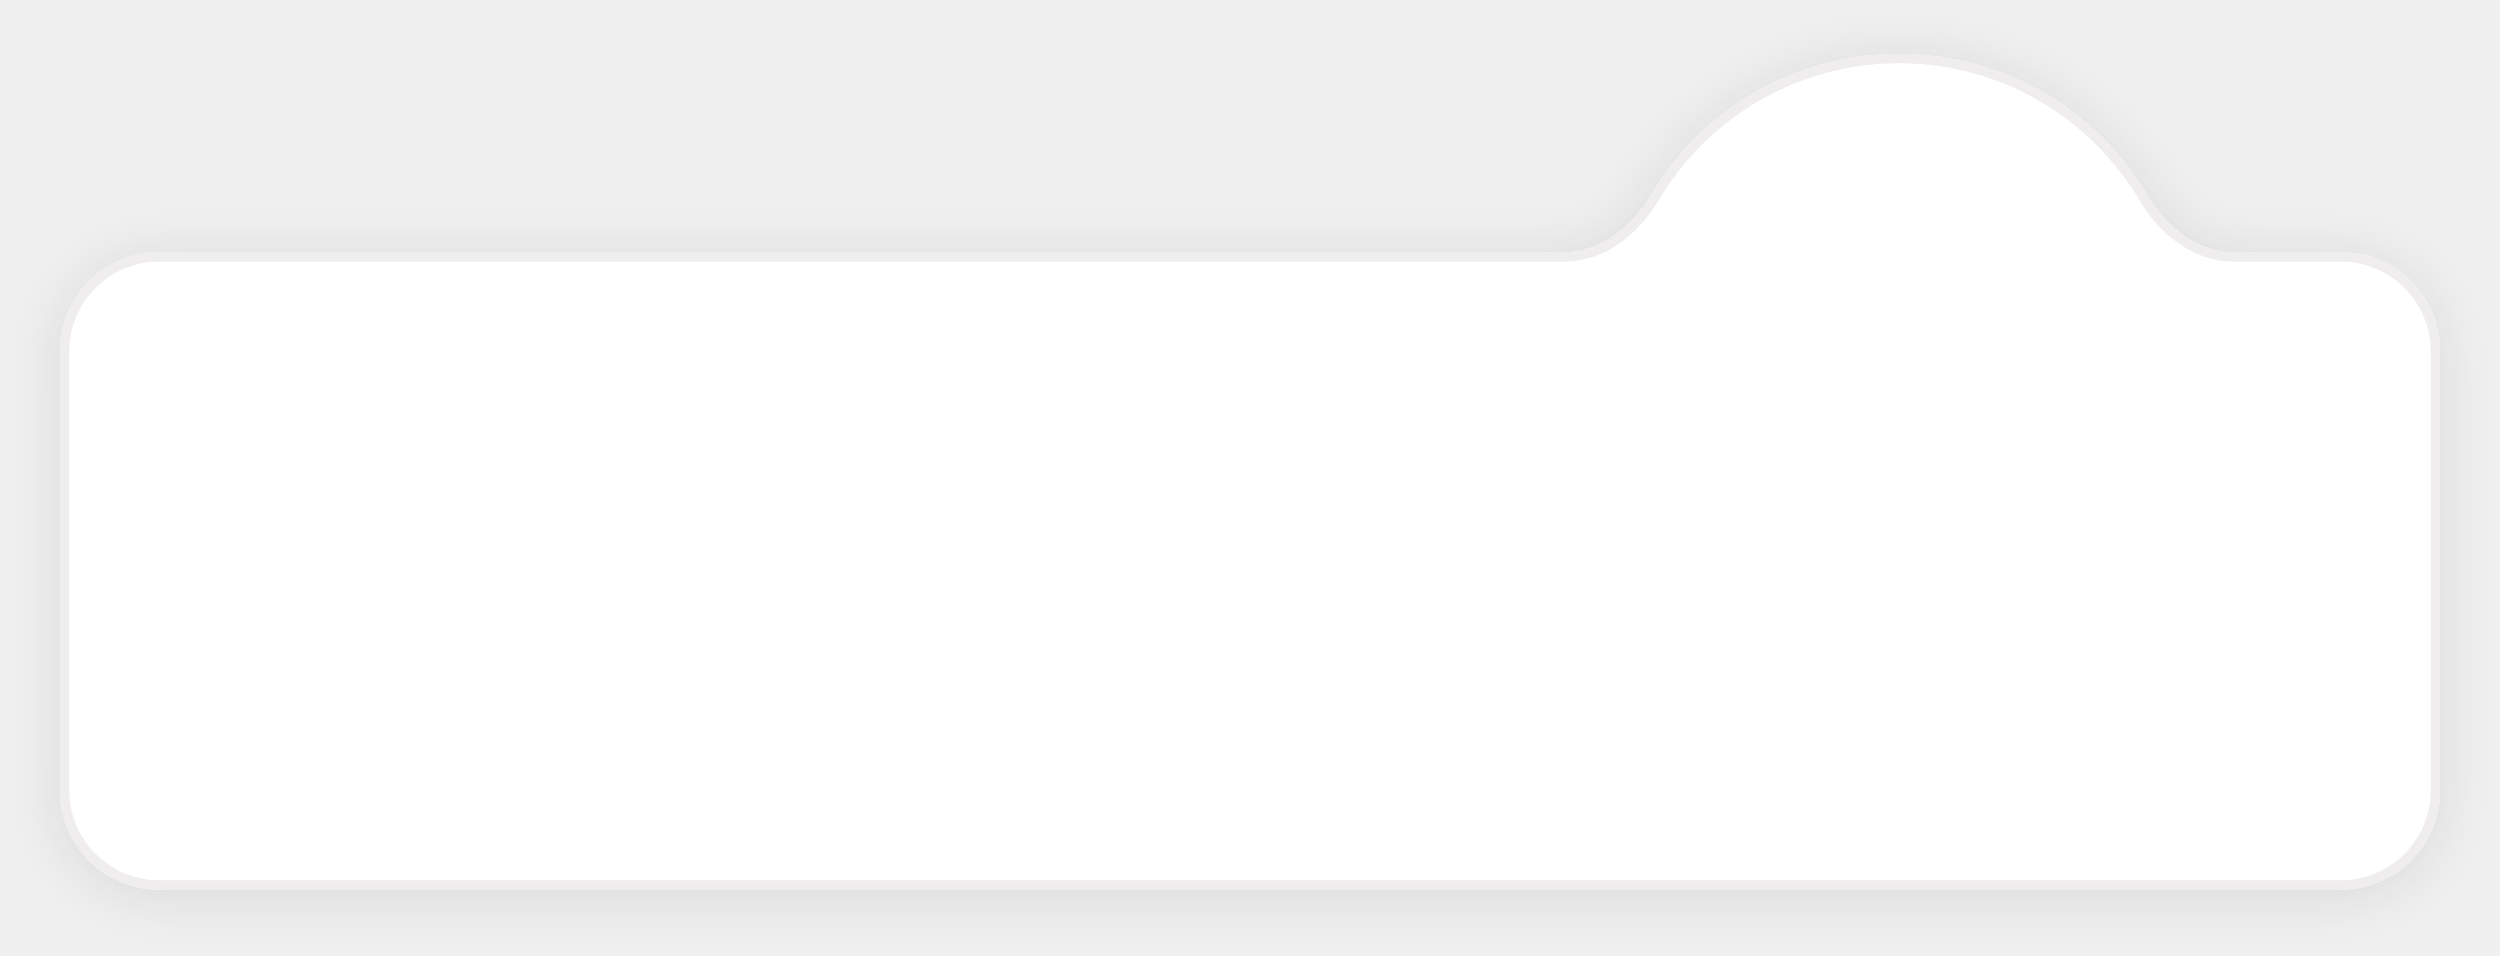
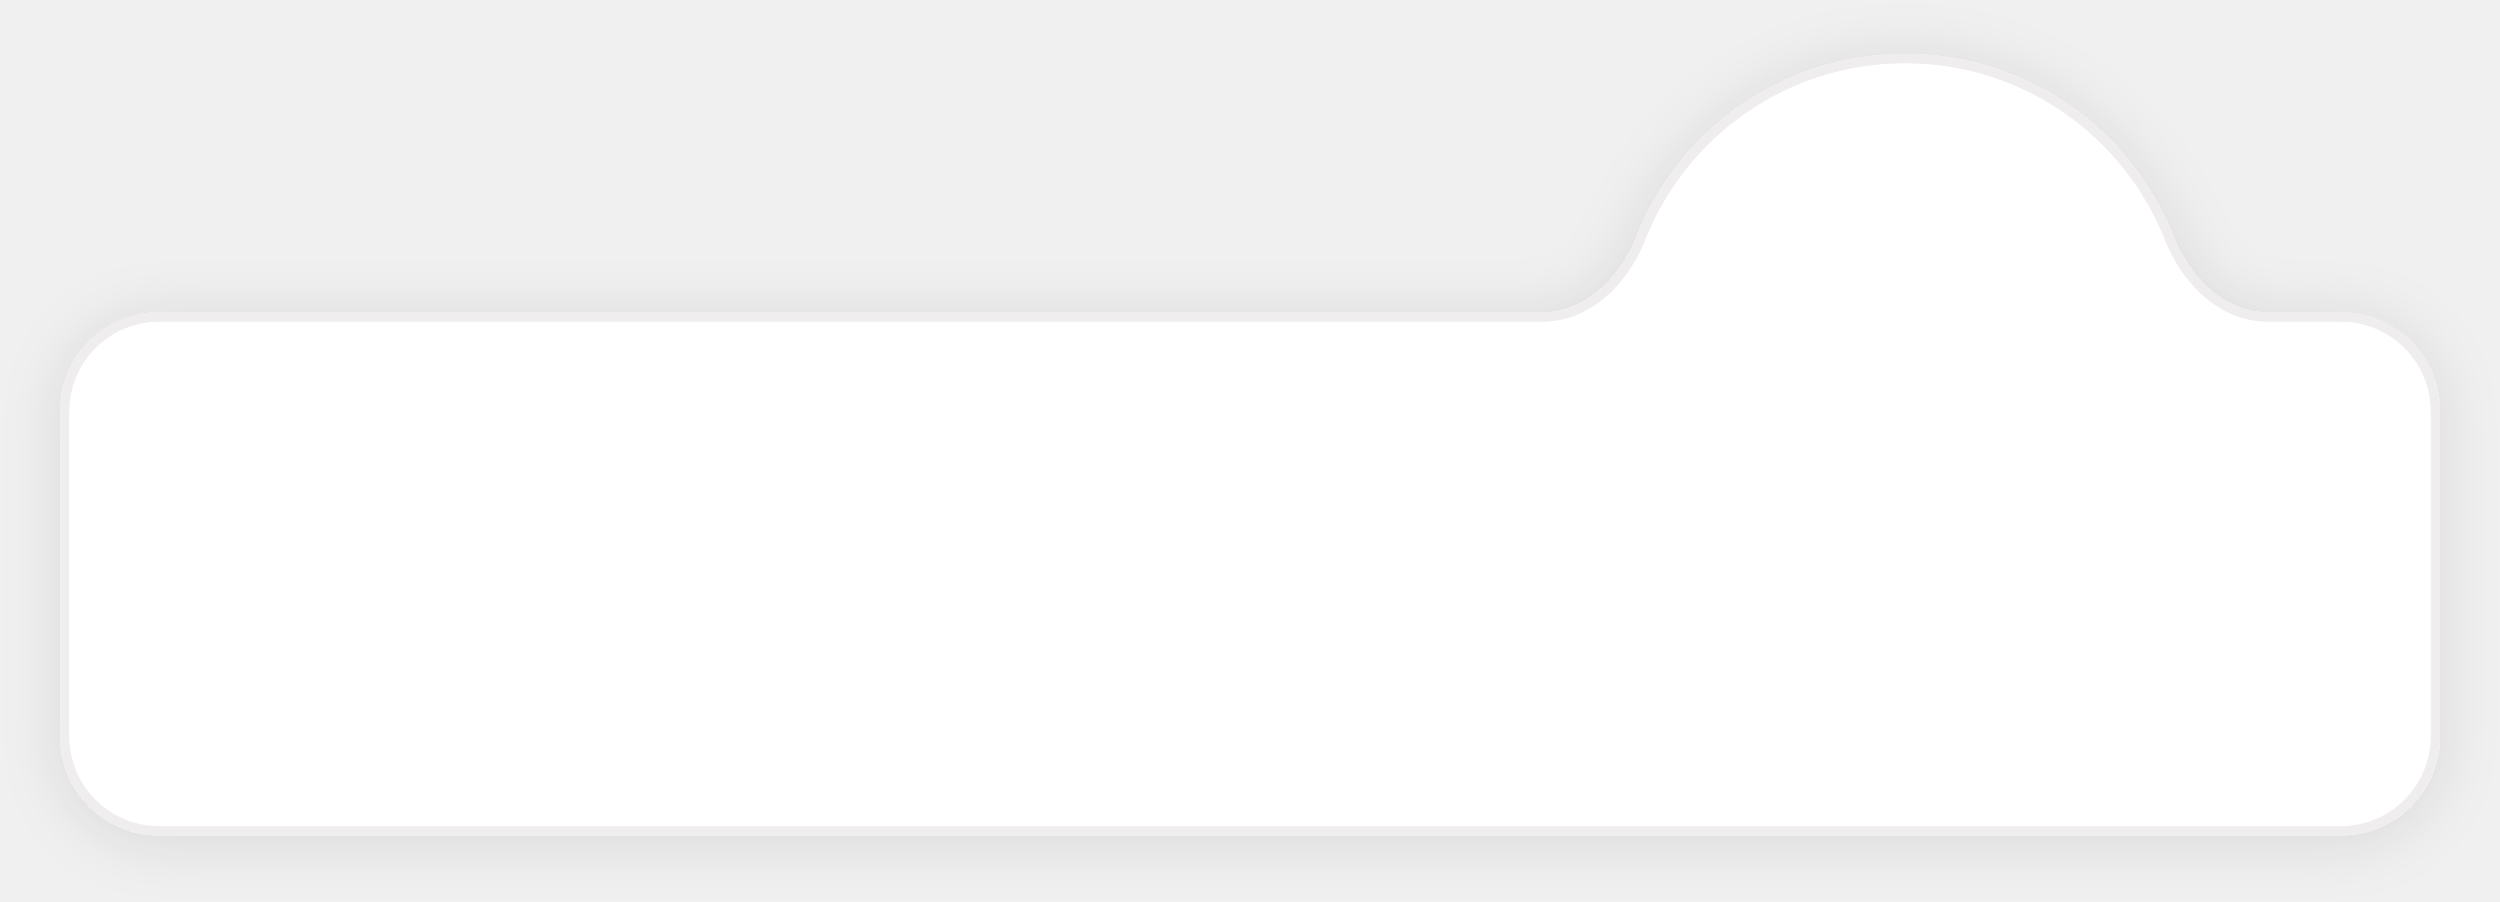
- <svg xmlns="http://www.w3.org/2000/svg" xmlns:xlink="http://www.w3.org/1999/xlink" preserveAspectRatio="none" overflow="visible" style="display: block;" width="416" height="159" viewBox="0 0 416 159" fill="none">
-   <g id="Union" filter="url(#filter0_d_0_12)">
-     <use xlink:href="#stroke0_0_12" fill="white" />
-     <mask id="stroke1_0_12" maskUnits="userSpaceOnUse" x="9.5" y="8.5" width="397" height="140" fill="black">
-       <rect fill="white" x="9.5" y="8.5" width="397" height="140" />
-       <use xlink:href="#stroke0_0_12" />
+ <svg xmlns="http://www.w3.org/2000/svg" xmlns:xlink="http://www.w3.org/1999/xlink" preserveAspectRatio="none" overflow="visible" style="display: block;" width="416" height="150" viewBox="0 0 416 150" fill="none">
+   <g id="Union" filter="url(#filter0_d_0_15)">
+     <use xlink:href="#stroke0_0_15" fill="white" />
+     <mask id="stroke1_0_15" maskUnits="userSpaceOnUse" x="9.5" y="8.5" width="397" height="131" fill="black">
+       <rect fill="white" x="9.5" y="8.5" width="397" height="131" />
+       <use xlink:href="#stroke0_0_15" />
    </mask>
-     <path d="M316 10.5C333.04 10.5 347.938 19.666 356.034 33.337C359.402 39.024 365.027 43.5 371.636 43.5H389.5C397.784 43.5 404.5 50.216 404.5 58.5V131.5C404.5 139.784 397.784 146.5 389.5 146.5H26.5C18.216 146.5 11.5 139.784 11.5 131.5V58.5C11.5 50.216 18.216 43.5 26.5 43.5H260.364C266.973 43.5 272.598 39.024 275.966 33.337C284.062 19.666 298.96 10.5 316 10.5Z" stroke-width="3" stroke="#F0EDEE" mask="url(#stroke1_0_12)" />
+     <path d="M317 10.5C336.671 10.5 353.489 22.715 360.283 39.973C363.16 47.279 369.443 53.5 377.295 53.5H389.5C397.784 53.5 404.5 60.216 404.5 68.5V122.5C404.5 130.784 397.784 137.5 389.5 137.5H26.5C18.216 137.5 11.5 130.784 11.5 122.5V68.5C11.5 60.216 18.216 53.5 26.5 53.5H256.705C264.557 53.5 270.84 47.279 273.717 39.973C280.511 22.715 297.329 10.5 317 10.5Z" stroke-width="3" stroke="#F0EDEE" mask="url(#stroke1_0_15)" />
  </g>
  <defs>
-     <filter id="filter0_d_0_12" x="0" y="0" width="416" height="159" filterUnits="userSpaceOnUse" color-interpolation-filters="sRGB">
+     <filter id="filter0_d_0_15" x="0" y="0" width="416" height="150" filterUnits="userSpaceOnUse" color-interpolation-filters="sRGB">
      <feFlood flood-opacity="0" result="BackgroundImageFix" />
      <feColorMatrix in="SourceAlpha" type="matrix" values="0 0 0 0 0 0 0 0 0 0 0 0 0 0 0 0 0 0 127 0" result="hardAlpha" />
      <feOffset dy="1" />
      <feGaussianBlur stdDeviation="5" />
      <feComposite in2="hardAlpha" operator="out" />
      <feColorMatrix type="matrix" values="0 0 0 0 0 0 0 0 0 0 0 0 0 0 0 0 0 0 0.1 0" />
-       <feBlend mode="normal" in2="BackgroundImageFix" result="effect1_dropShadow_0_12" />
-       <feBlend mode="normal" in="SourceGraphic" in2="effect1_dropShadow_0_12" result="shape" />
+       <feBlend mode="normal" in2="BackgroundImageFix" result="effect1_dropShadow_0_15" />
+       <feBlend mode="normal" in="SourceGraphic" in2="effect1_dropShadow_0_15" result="shape" />
    </filter>
-     <path id="stroke0_0_12" d="M316 10.5C333.04 10.5 347.938 19.666 356.034 33.337C359.402 39.024 365.027 43.5 371.636 43.5H389.5C397.784 43.5 404.5 50.216 404.5 58.5V131.5C404.5 139.784 397.784 146.5 389.5 146.5H26.5C18.216 146.5 11.5 139.784 11.5 131.5V58.5C11.5 50.216 18.216 43.5 26.5 43.5H260.364C266.973 43.5 272.598 39.024 275.966 33.337C284.062 19.666 298.96 10.5 316 10.5Z" />
+     <path id="stroke0_0_15" d="M317 10.5C336.671 10.5 353.489 22.715 360.283 39.973C363.16 47.279 369.443 53.5 377.295 53.5H389.5C397.784 53.5 404.5 60.216 404.5 68.5V122.5C404.5 130.784 397.784 137.5 389.5 137.5H26.5C18.216 137.5 11.5 130.784 11.5 122.5V68.5C11.5 60.216 18.216 53.5 26.5 53.5H256.705C264.557 53.5 270.84 47.279 273.717 39.973C280.511 22.715 297.329 10.5 317 10.5Z" />
  </defs>
</svg>
